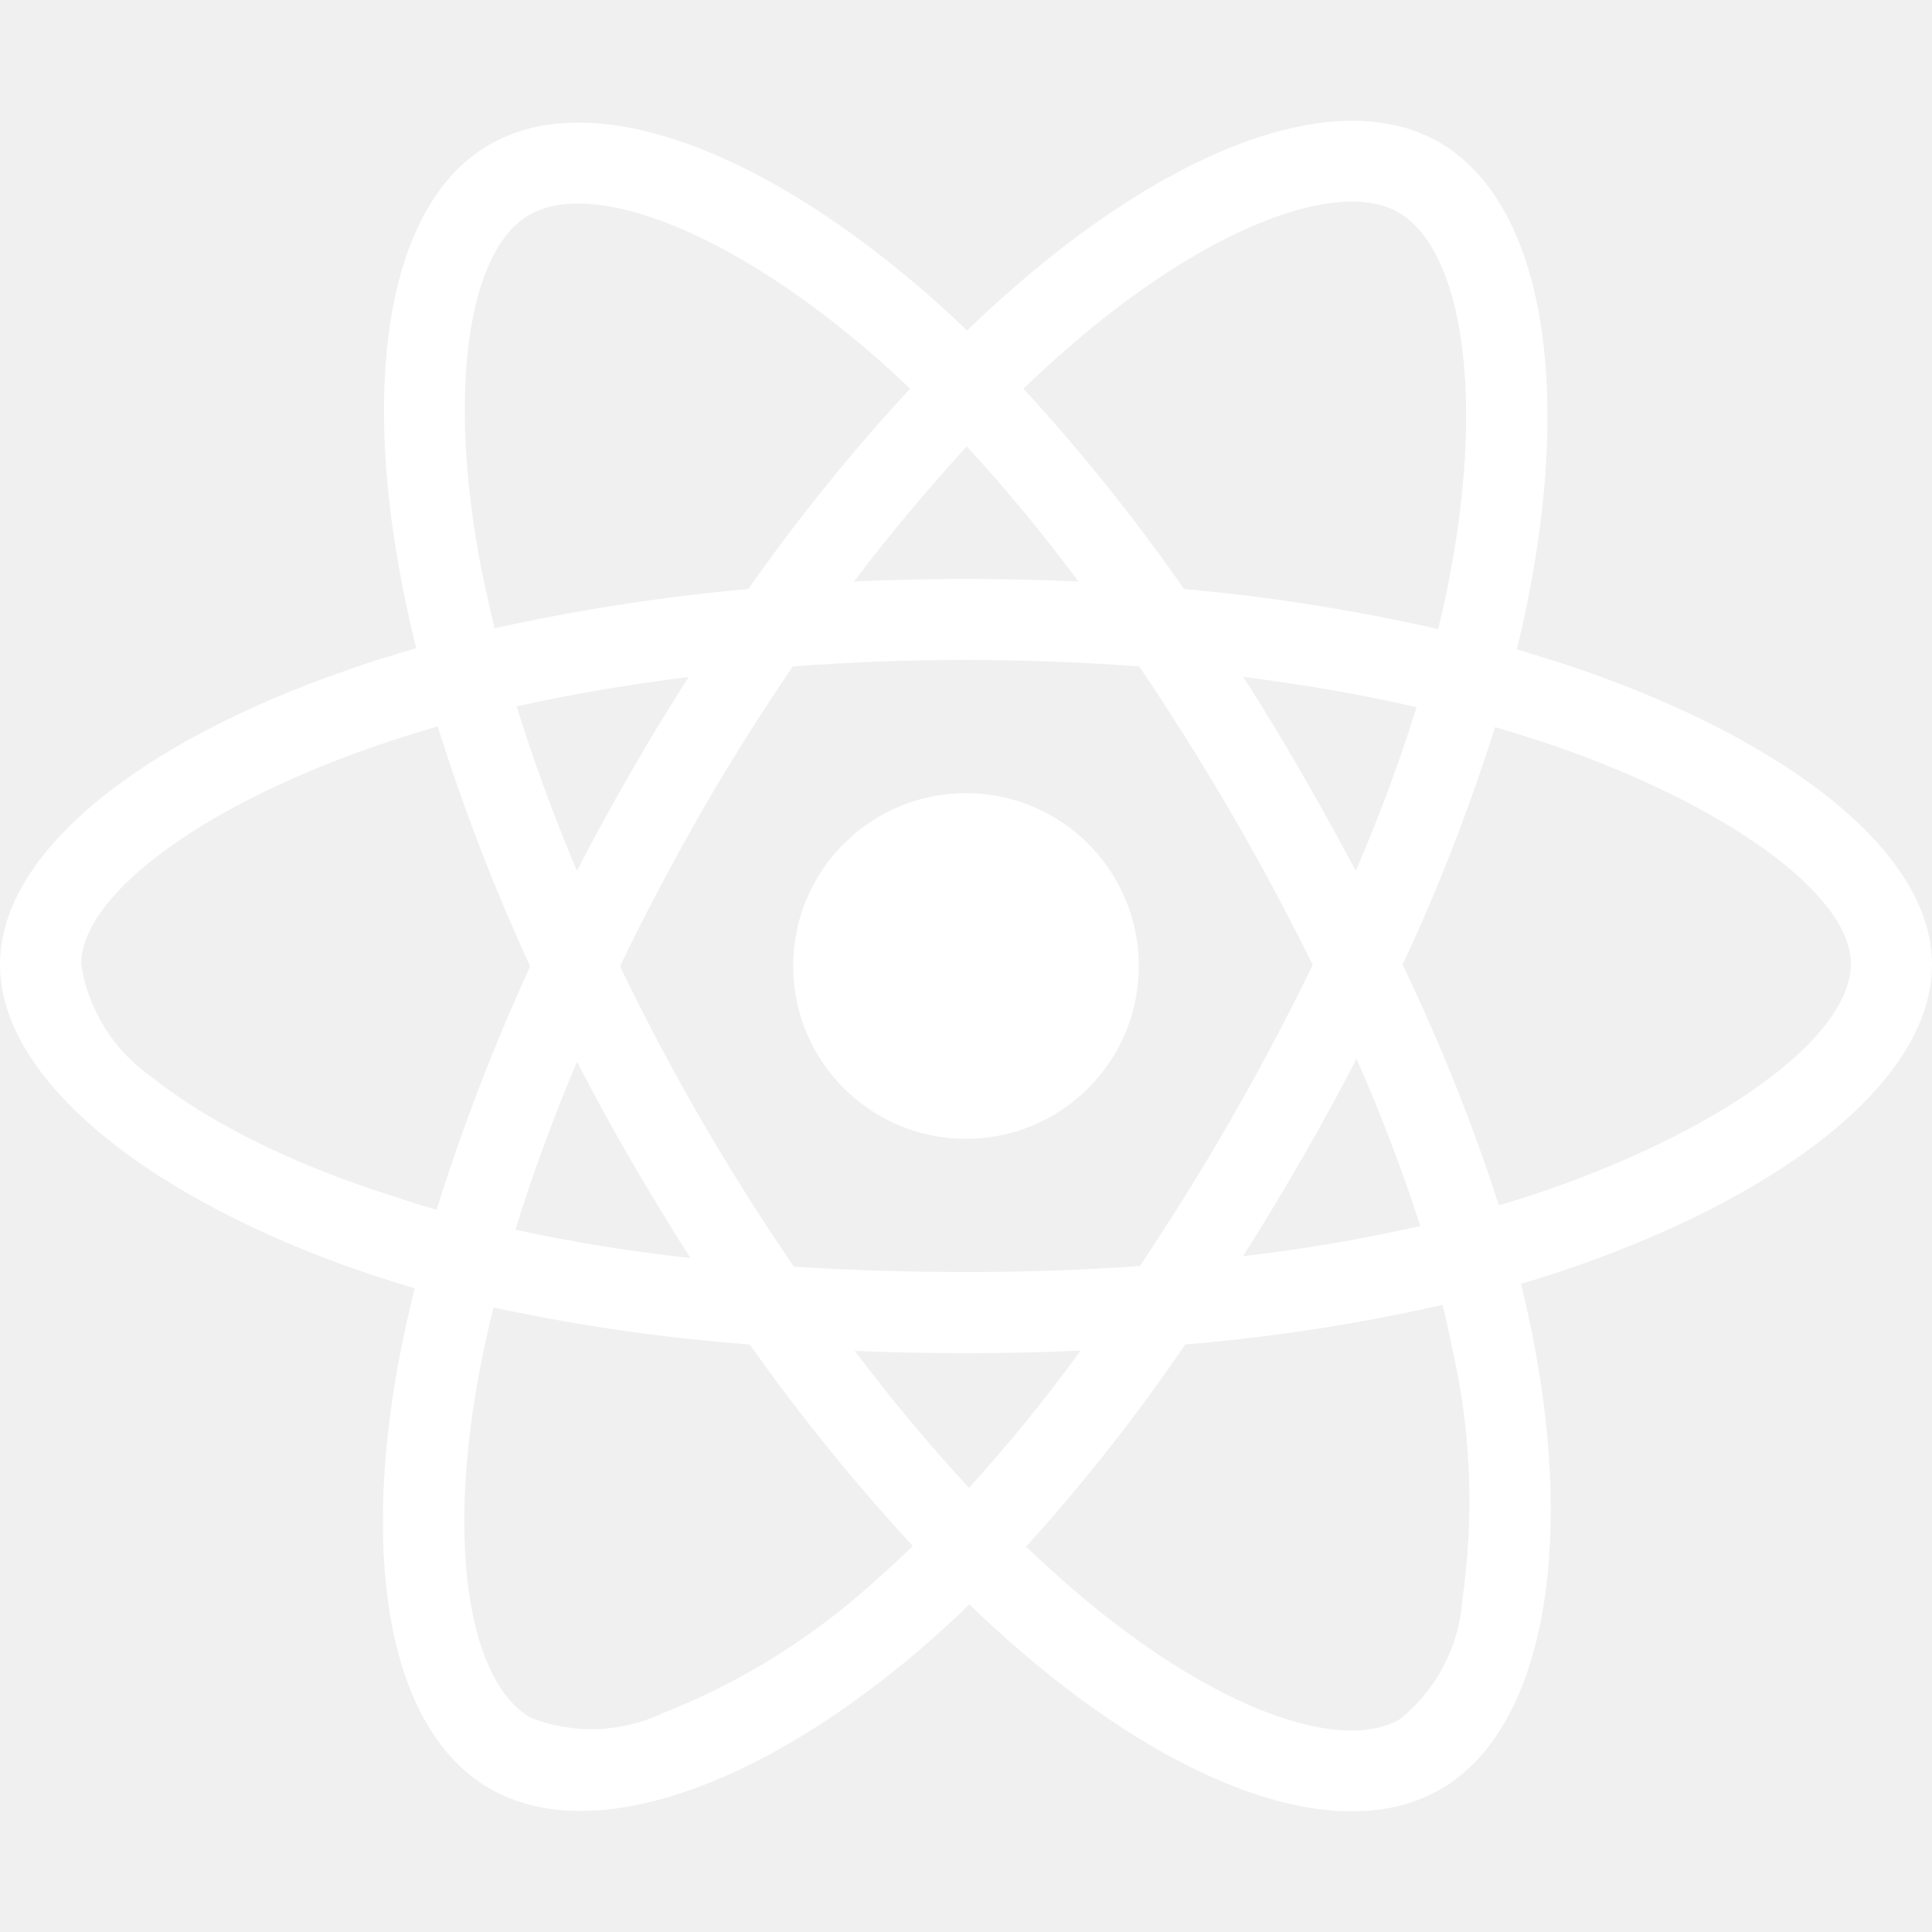
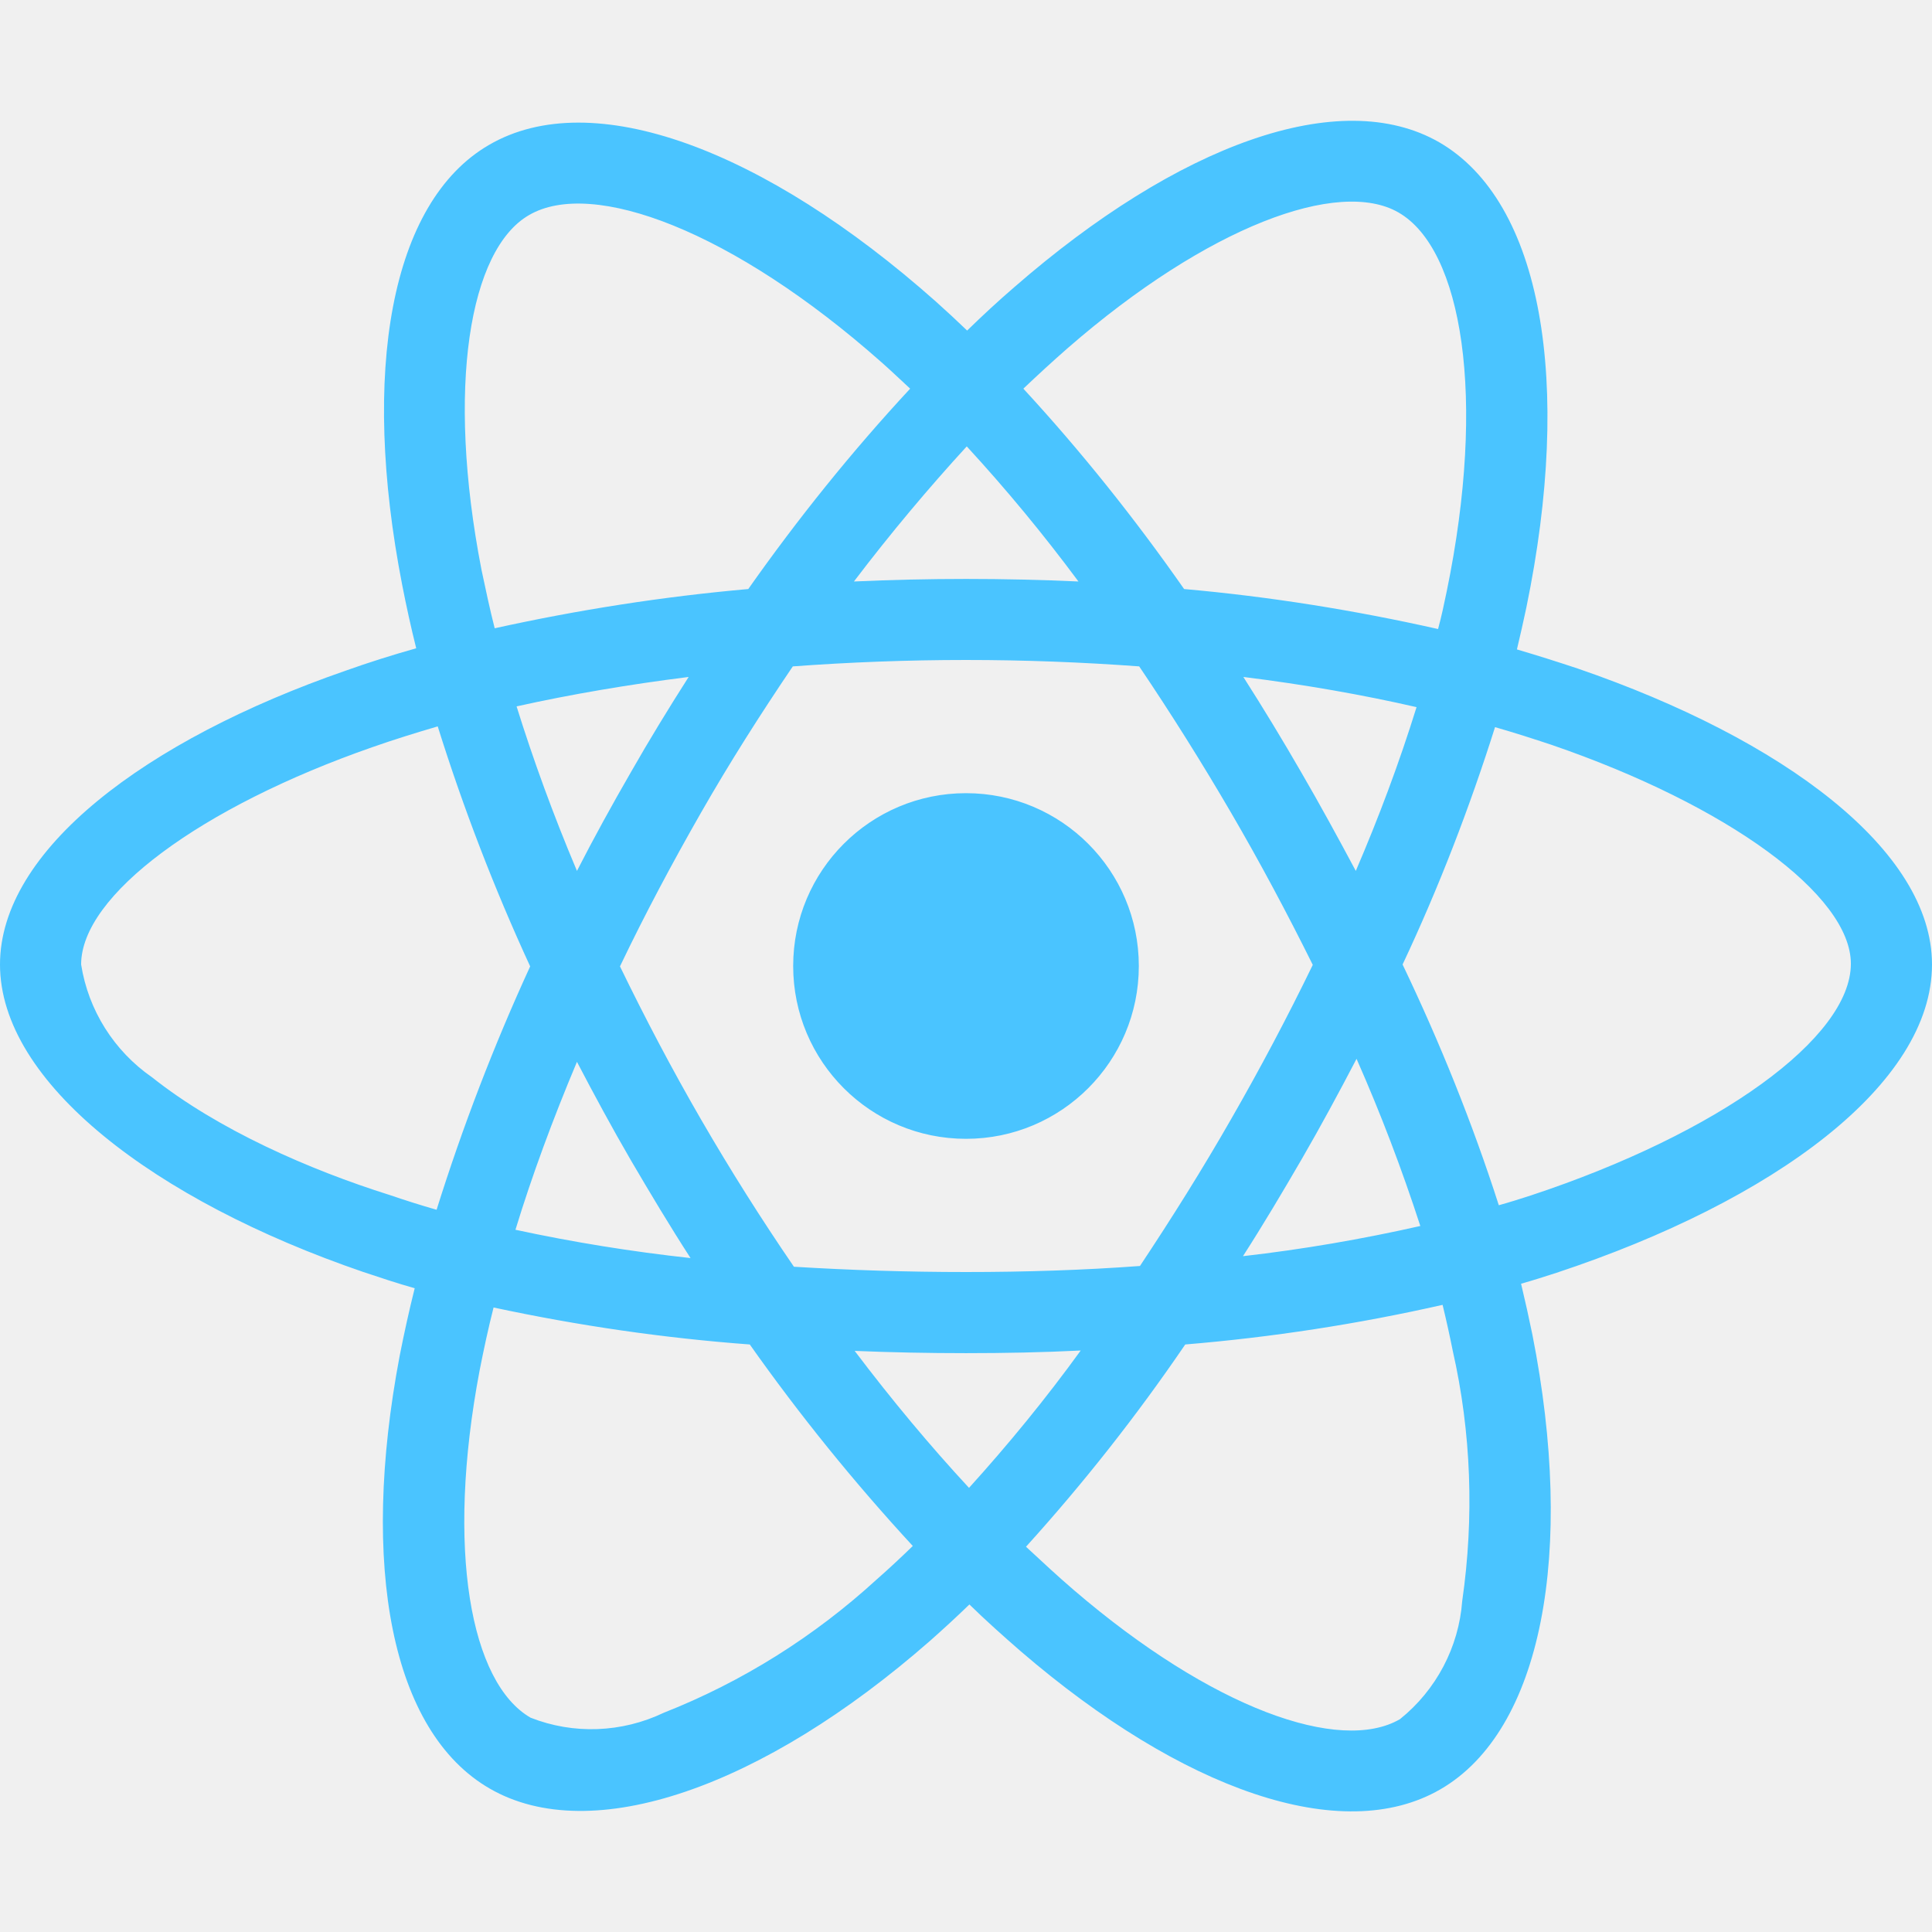
- <svg xmlns="http://www.w3.org/2000/svg" fill="white" viewBox="0 0 512 512">
+ <svg xmlns="http://www.w3.org/2000/svg" fill="#4AC4FF" viewBox="0 0 512 512">
  <path d="M418.2 177.2c-5.4-1.8-10.8-3.5-16.2-5.1.9-3.7 1.7-7.4 2.5-11.1 12.3-59.6 4.2-107.5-23.1-123.3-26.3-15.1-69.2.6-112.6 38.4-4.3 3.7-8.5 7.6-12.5 11.5-2.7-2.6-5.5-5.2-8.3-7.7-45.5-40.4-91.1-57.4-118.4-41.5-26.2 15.2-34 60.3-23 116.7 1.1 5.6 2.3 11.1 3.7 16.7-6.4 1.8-12.7 3.8-18.6 5.9C38.3 196.2 0 225.4 0 255.6c0 31.2 40.8 62.5 96.3 81.5 4.5 1.5 9 3 13.6 4.3-1.5 6-2.8 11.9-4 18-10.5 55.5-2.3 99.5 23.9 114.6 27 15.6 72.4-.4 116.6-39.1 3.5-3.1 7-6.3 10.5-9.7 4.4 4.3 9 8.4 13.6 12.4 42.8 36.8 85.1 51.7 111.2 36.6 27-15.6 35.8-62.9 24.4-120.5-.9-4.4-1.9-8.9-3-13.5 3.2-.9 6.3-1.9 9.4-2.9 57.7-19.1 99.5-50 99.5-81.7 0-30.3-39.4-59.7-93.8-78.4zM282.9 92.3c37.2-32.4 71.9-45.1 87.7-36 16.9 9.7 23.4 48.9 12.8 100.4-.7 3.4-1.4 6.7-2.3 10-22.2-5-44.7-8.6-67.3-10.6-13-18.6-27.2-36.4-42.6-53.1 3.9-3.7 7.7-7.2 11.7-10.7zM167.2 307.5c5.1 8.7 10.3 17.4 15.8 25.9-15.6-1.7-31.1-4.2-46.4-7.5 4.4-14.4 9.9-29.3 16.3-44.5 4.6 8.8 9.3 17.5 14.3 26.1zm-30.3-120.3c14.4-3.2 29.7-5.8 45.6-7.8-5.3 8.3-10.5 16.8-15.4 25.4-4.9 8.5-9.7 17.2-14.2 26-6.3-14.9-11.6-29.5-16-43.6zm27.4 68.9c6.6-13.8 13.8-27.3 21.4-40.6s15.8-26.2 24.4-38.9c15-1.1 30.3-1.7 45.9-1.7s31 .6 45.9 1.7c8.5 12.6 16.6 25.5 24.3 38.7s14.9 26.7 21.7 40.4c-6.7 13.8-13.9 27.4-21.6 40.8-7.6 13.3-15.7 26.2-24.2 39-14.9 1.1-30.4 1.6-46.1 1.6s-30.9-.5-45.6-1.4c-8.7-12.7-16.9-25.7-24.6-39s-14.8-26.8-21.5-40.6zm180.6 51.2c5.1-8.8 9.9-17.7 14.6-26.7 6.4 14.5 12 29.2 16.9 44.3-15.5 3.5-31.2 6.2-47 8 5.4-8.4 10.5-17 15.5-25.6zm14.4-76.5c-4.7-8.8-9.5-17.6-14.5-26.2-4.9-8.5-10-16.9-15.3-25.2 16.1 2 31.5 4.7 45.9 8-4.6 14.8-10 29.2-16.1 43.4zM256.2 118.3c10.5 11.4 20.4 23.4 29.6 35.8-19.8-.9-39.7-.9-59.5 0 9.8-12.9 19.9-24.9 29.9-35.8zM140.2 57c16.8-9.8 54.1 4.2 93.4 39 2.5 2.2 5 4.6 7.6 7-15.5 16.7-29.8 34.5-42.9 53.1-22.6 2-45 5.5-67.2 10.4-1.3-5.1-2.4-10.3-3.5-15.5-9.4-48.4-3.2-84.9 12.6-94zm-24.5 263.6c-4.2-1.2-8.3-2.5-12.4-3.9-21.3-6.7-45.5-17.3-63-31.2-10.1-7-16.9-17.8-18.8-29.9 0-18.3 31.6-41.7 77.2-57.6 5.7-2 11.5-3.8 17.3-5.5 6.8 21.7 15 43 24.5 63.6-9.6 20.9-17.9 42.5-24.8 64.5zm116.6 98c-16.5 15.1-35.6 27.1-56.4 35.3-11.1 5.3-23.9 5.8-35.3 1.3-15.9-9.2-22.5-44.5-13.5-92 1.1-5.6 2.3-11.2 3.7-16.7 22.4 4.8 45 8.1 67.9 9.8 13.2 18.7 27.7 36.6 43.2 53.4-3.2 3.1-6.4 6.1-9.6 8.9zm24.5-24.3c-10.2-11-20.4-23.2-30.3-36.3 9.6.4 19.5.6 29.5.6 10.3 0 20.4-.2 30.4-.7-9.2 12.7-19.1 24.8-29.6 36.4zm130.7 30c-.9 12.2-6.9 23.6-16.5 31.3-15.9 9.2-49.8-2.8-86.4-34.2-4.2-3.6-8.4-7.5-12.7-11.5 15.3-16.9 29.4-34.8 42.2-53.6 22.9-1.9 45.7-5.4 68.2-10.5 1 4.1 1.9 8.2 2.7 12.2 4.9 21.6 5.7 44.1 2.5 66.3zm18.2-107.5c-2.8.9-5.6 1.8-8.5 2.6-7-21.8-15.6-43.1-25.5-63.8 9.6-20.4 17.7-41.4 24.5-62.9 5.2 1.5 10.2 3.1 15 4.7 46.6 16 79.3 39.8 79.3 58 0 19.6-34.9 44.9-84.8 61.4zm-149.7-15c25.3 0 45.8-20.5 45.8-45.8s-20.5-45.8-45.8-45.8c-25.3 0-45.8 20.5-45.8 45.8s20.5 45.8 45.8 45.8z" />
</svg>
